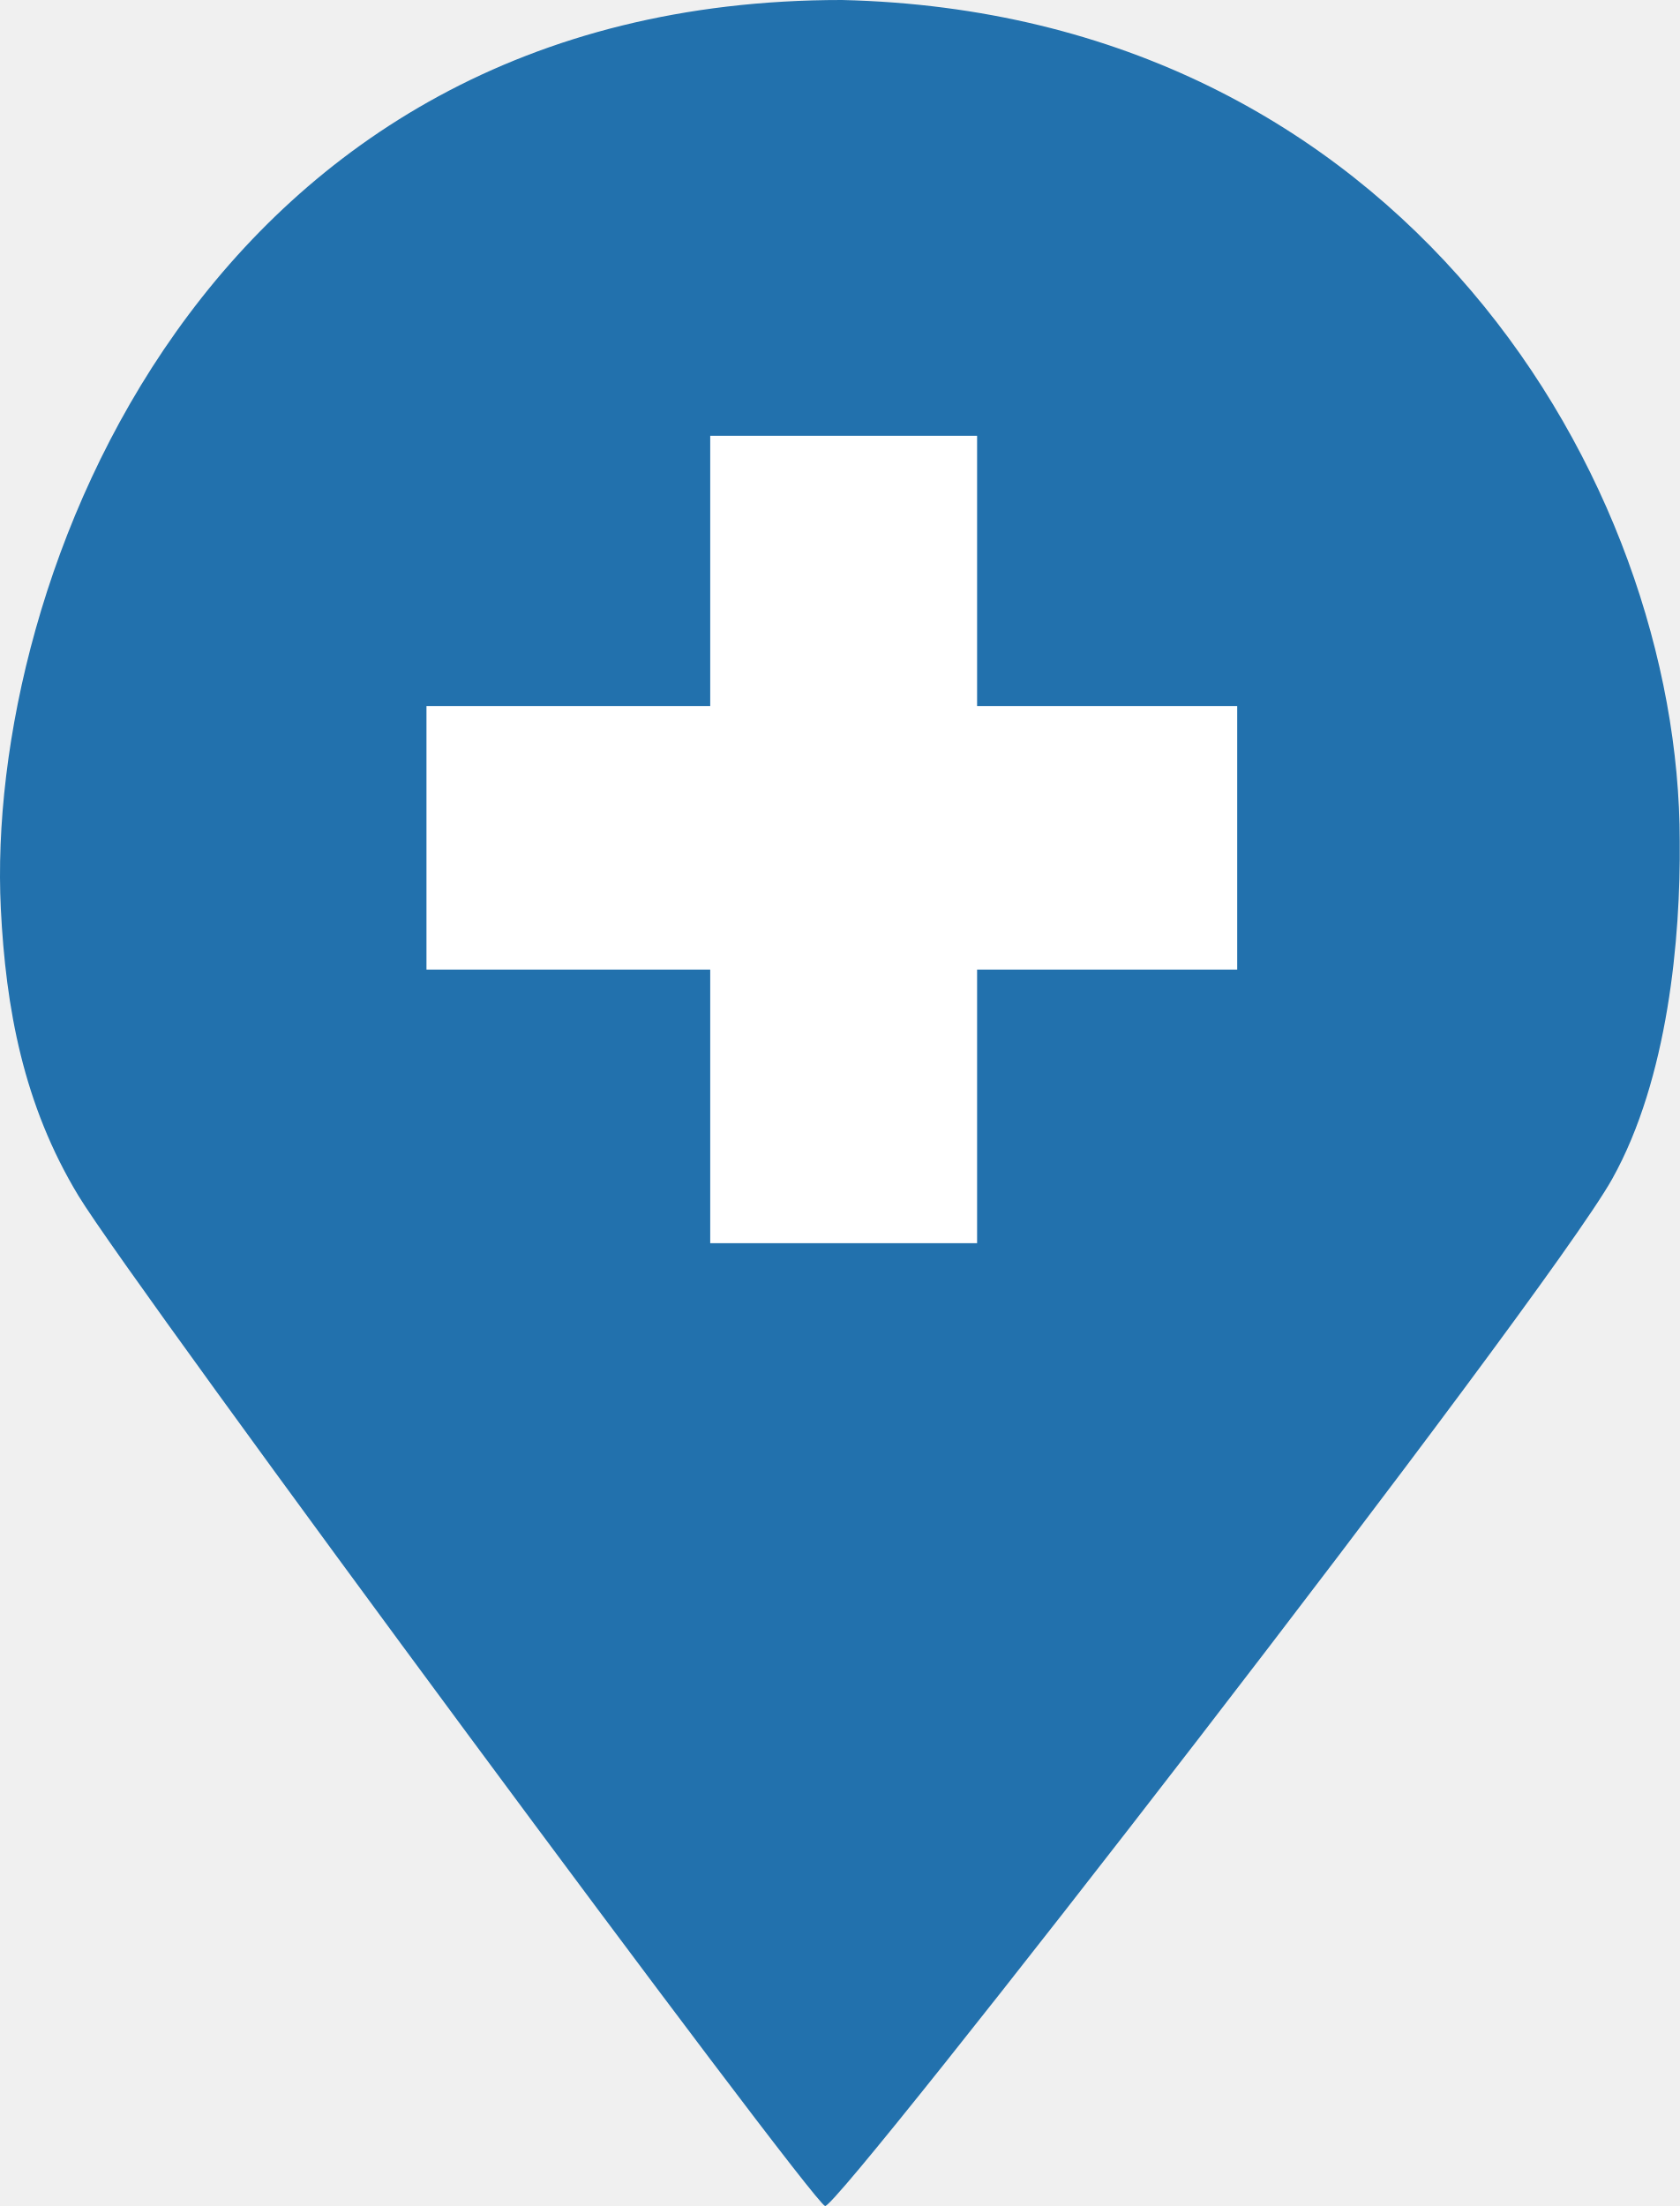
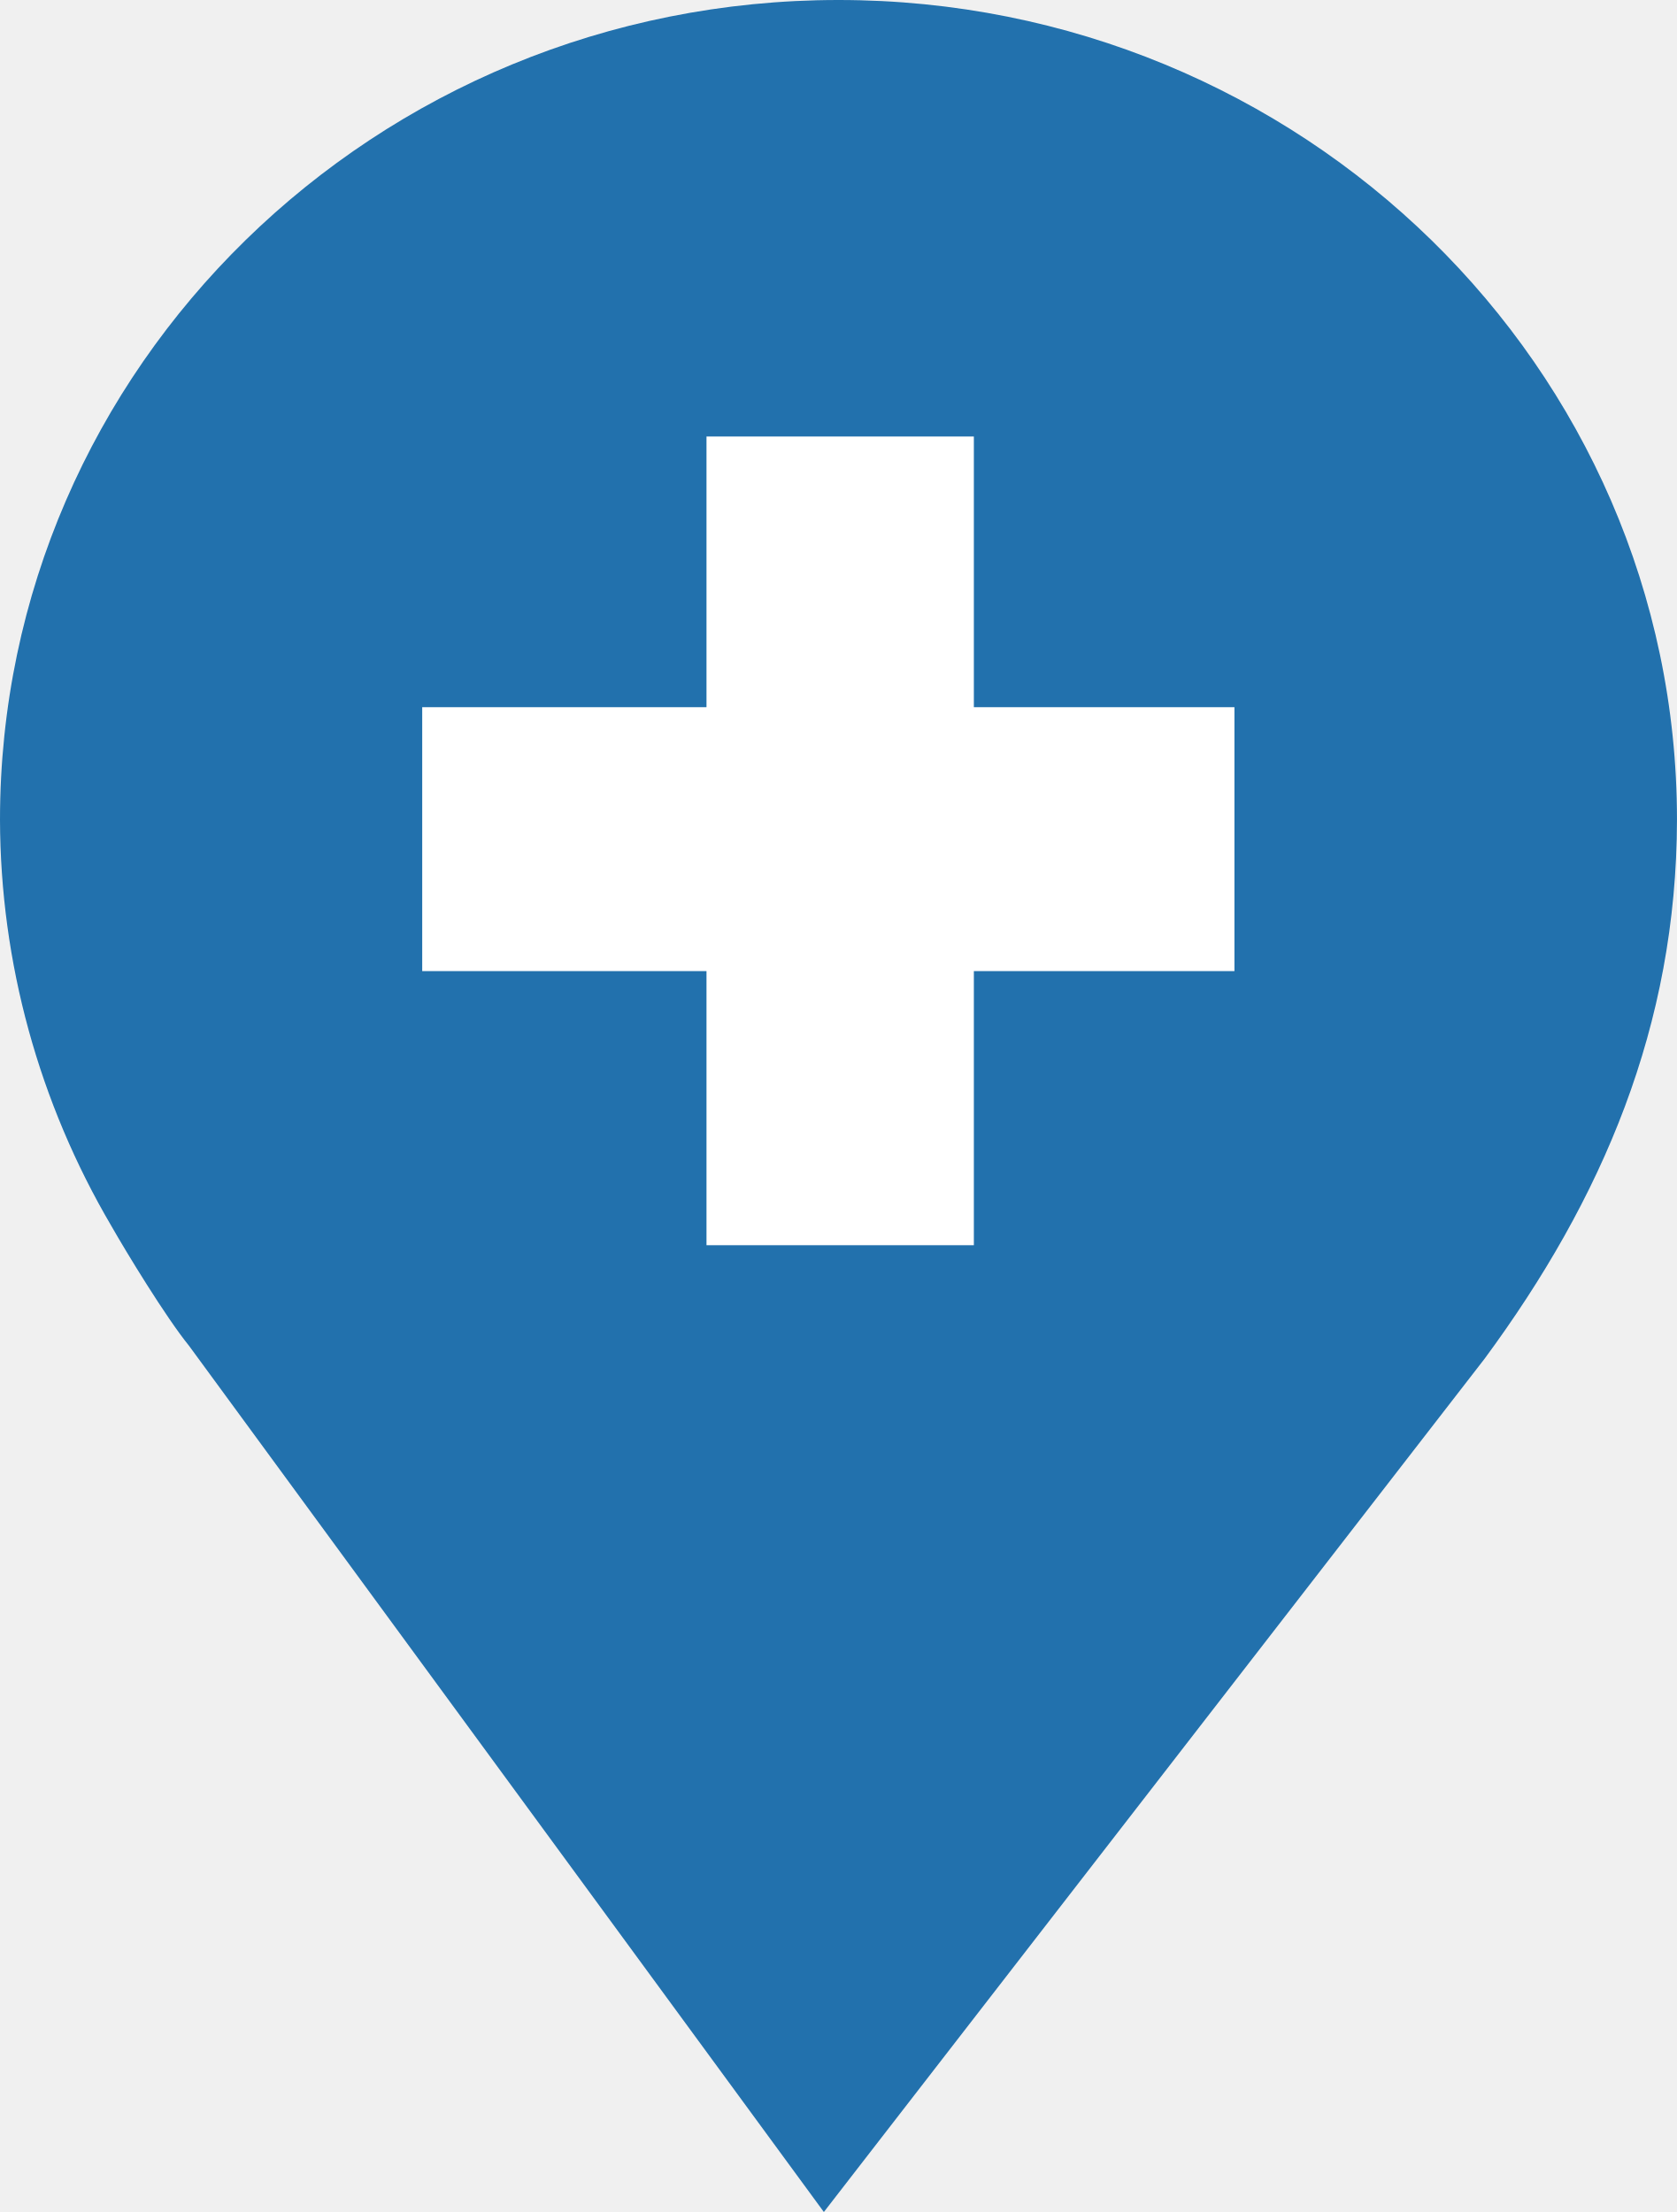
- <svg xmlns="http://www.w3.org/2000/svg" aria-hidden="true" focusable="false" data-prefix="fab" data-icon="xing" class="svg-inline--fa fa-xing fa-w-12" role="img" viewBox="0 0 331.344 435.121" version="1.1" id="svg4" width="331.344" height="435.121">
+ <svg xmlns="http://www.w3.org/2000/svg" aria-hidden="true" focusable="false" data-prefix="fab" data-icon="xing" class="svg-inline--fa fa-xing fa-w-12" role="img" viewBox="0 0 330.182 435.602" version="1.1" id="svg4" width="330.182" height="435.602">
  <defs id="defs8" />
-   <path id="path899" style="fill:#2271ad;fill-opacity:1;fill-rule:evenodd;stroke:none;stroke-width:5.762px;stroke-linecap:butt;stroke-linejoin:miter;stroke-opacity:1" d="M 166.082,3.6214053e-5 C 276.872,2.608 331.334,95.181 331.334,165.918 c 0.188,18.954 -2.275,46.862 -13.327,66.634 C 304.867,256.061 165.416,435.786 162.751,435.119 160.085,434.453 26.394,253.876 15.49,235.884 4.586,217.892 1.135,198.78 0.164,179.245 -3.038,114.847 40.261,-0.074 166.082,3.6214053e-5 Z" />
-   <path style="fill:#ffffff;fill-rule:evenodd;stroke:none;stroke-width:5.762px;stroke-linecap:butt;stroke-linejoin:miter;stroke-opacity:1" d="m 84.123,139.265 c 55.972,0 55.972,0 55.972,0 V 85.958 h 52.641 v 53.307 h 51.308 v 51.974 h -51.308 v 53.973 H 140.095 V 191.239 H 84.123 Z" id="path902" />
+   <path style="fill:#2271ad;fill-opacity:1;stroke:none;stroke-width:2.407;stroke-linecap:square;stroke-linejoin:miter;stroke-miterlimit:4;stroke-dasharray:none;stroke-opacity:1" d="M 165.09,0 C 73.913,7.890007e-4 -2.2999946e-4,72.28 0,161.439 c 0.073,28.09 7.639,55.675 21.951,80.029 2.902,5.101 10.69,17.913 15.279,23.57 L 162.211,435.602 292.312,267.558 C 315.5,236.094 330.106,202.055 330.182,161.439 330.182,72.279 256.268,-2.589993e-4 165.09,0 Z" id="path816" />
+   <g id="layer1" transform="translate(330.844,-42.78566)" />
+   <g id="layer2" transform="translate(330.844,-42.78566)">
+     <path style="fill:#ffffff;fill-opacity:1;fill-rule:evenodd;stroke:none;stroke-width:5.762px;stroke-linecap:butt;stroke-linejoin:miter;stroke-opacity:1" d="m -247.714,182.05 c 55.972,0 55.972,0 55.972,0 v -53.307 h 52.641 v 53.307 h 51.308 v 51.974 h -51.308 v 53.973 h -52.641 v -53.973 h -55.972 z" id="path902" />
+   </g>
</svg>
